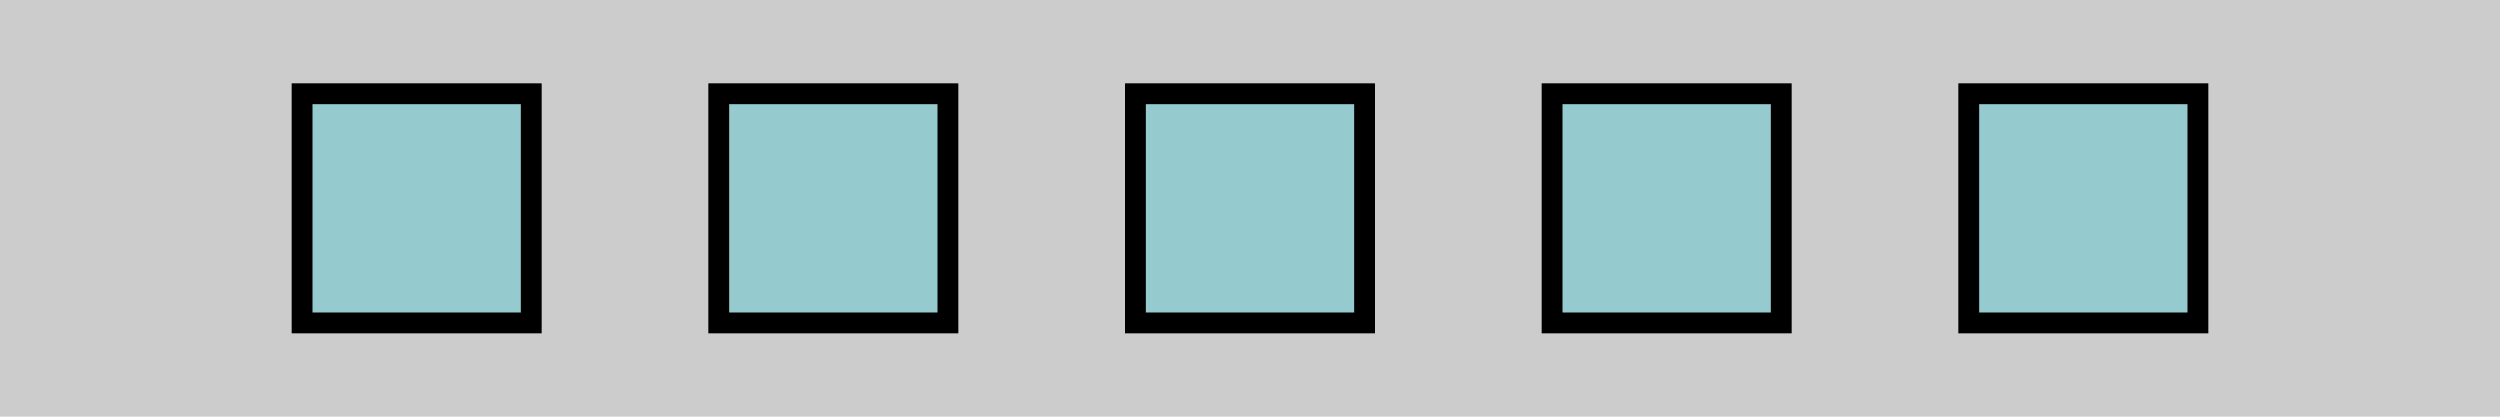
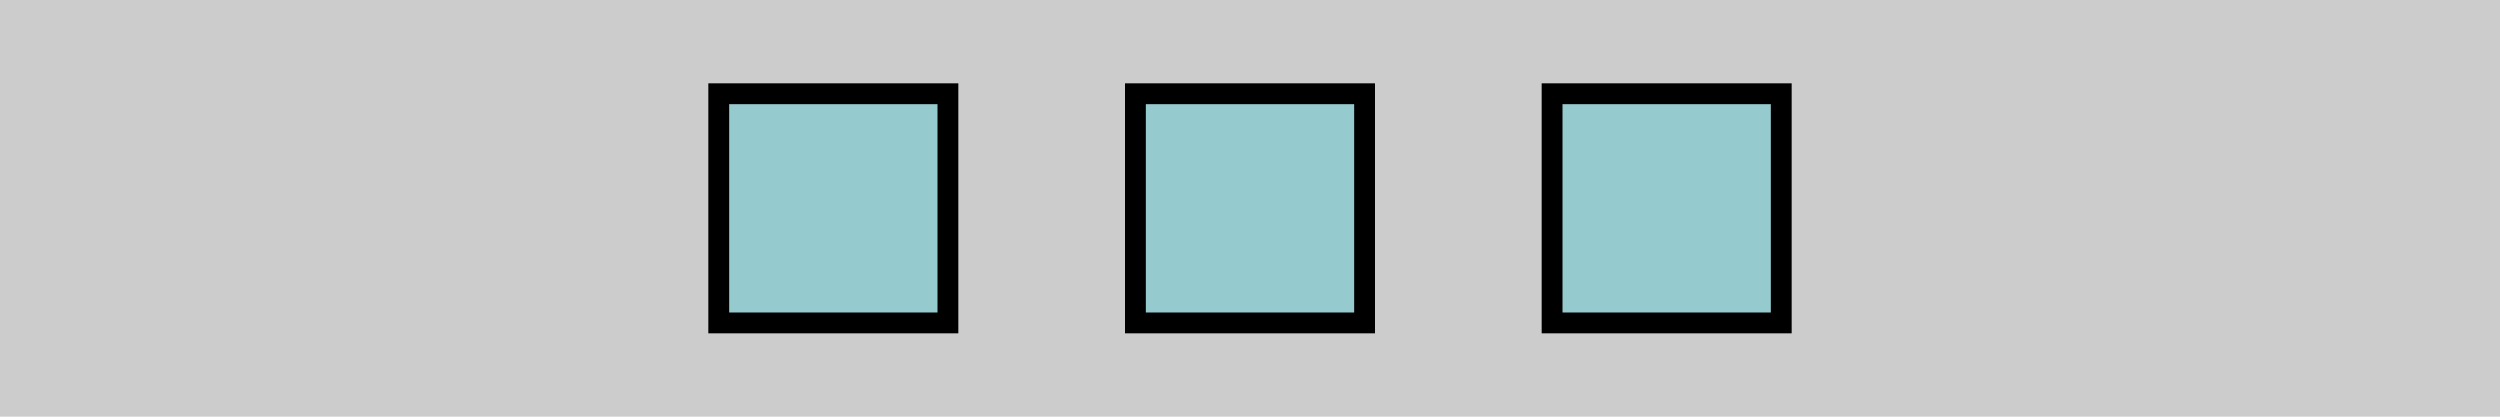
<svg xmlns="http://www.w3.org/2000/svg" version="1.1" id="Layer_1" x="0px" y="0px" viewBox="0 0 600 100" style="enable-background:new 0 0 600 100;" xml:space="preserve">
  <style type="text/css">
	.st0{fill:#CCCCCC;}
	.st1{fill:#95CACE;}
</style>
  <rect class="st0" width="600" height="100" />
-   <g>
-     <rect x="72.5" y="22.5" class="st1" width="55" height="55" />
-     <path d="M125,25v50H75V25H125 M130,20H70v60h60V20L130,20z" />
-   </g>
  <g>
    <rect x="172.5" y="22.5" class="st1" width="55" height="55" />
    <path d="M225,25v50h-50V25H225 M230,20h-60v60h60V20L230,20z" />
  </g>
  <g>
    <rect x="272.5" y="22.5" class="st1" width="55" height="55" />
    <path d="M325,25v50h-50V25H325 M330,20h-60v60h60V20L330,20z" />
  </g>
  <g>
    <rect x="372.5" y="22.5" class="st1" width="55" height="55" />
    <path d="M425,25v50h-50V25H425 M430,20h-60v60h60V20L430,20z" />
  </g>
-   <g>
-     <rect x="472.5" y="22.5" class="st1" width="55" height="55" />
-     <path d="M525,25v50h-50V25H525 M530,20h-60v60h60V20L530,20z" />
-   </g>
</svg>
